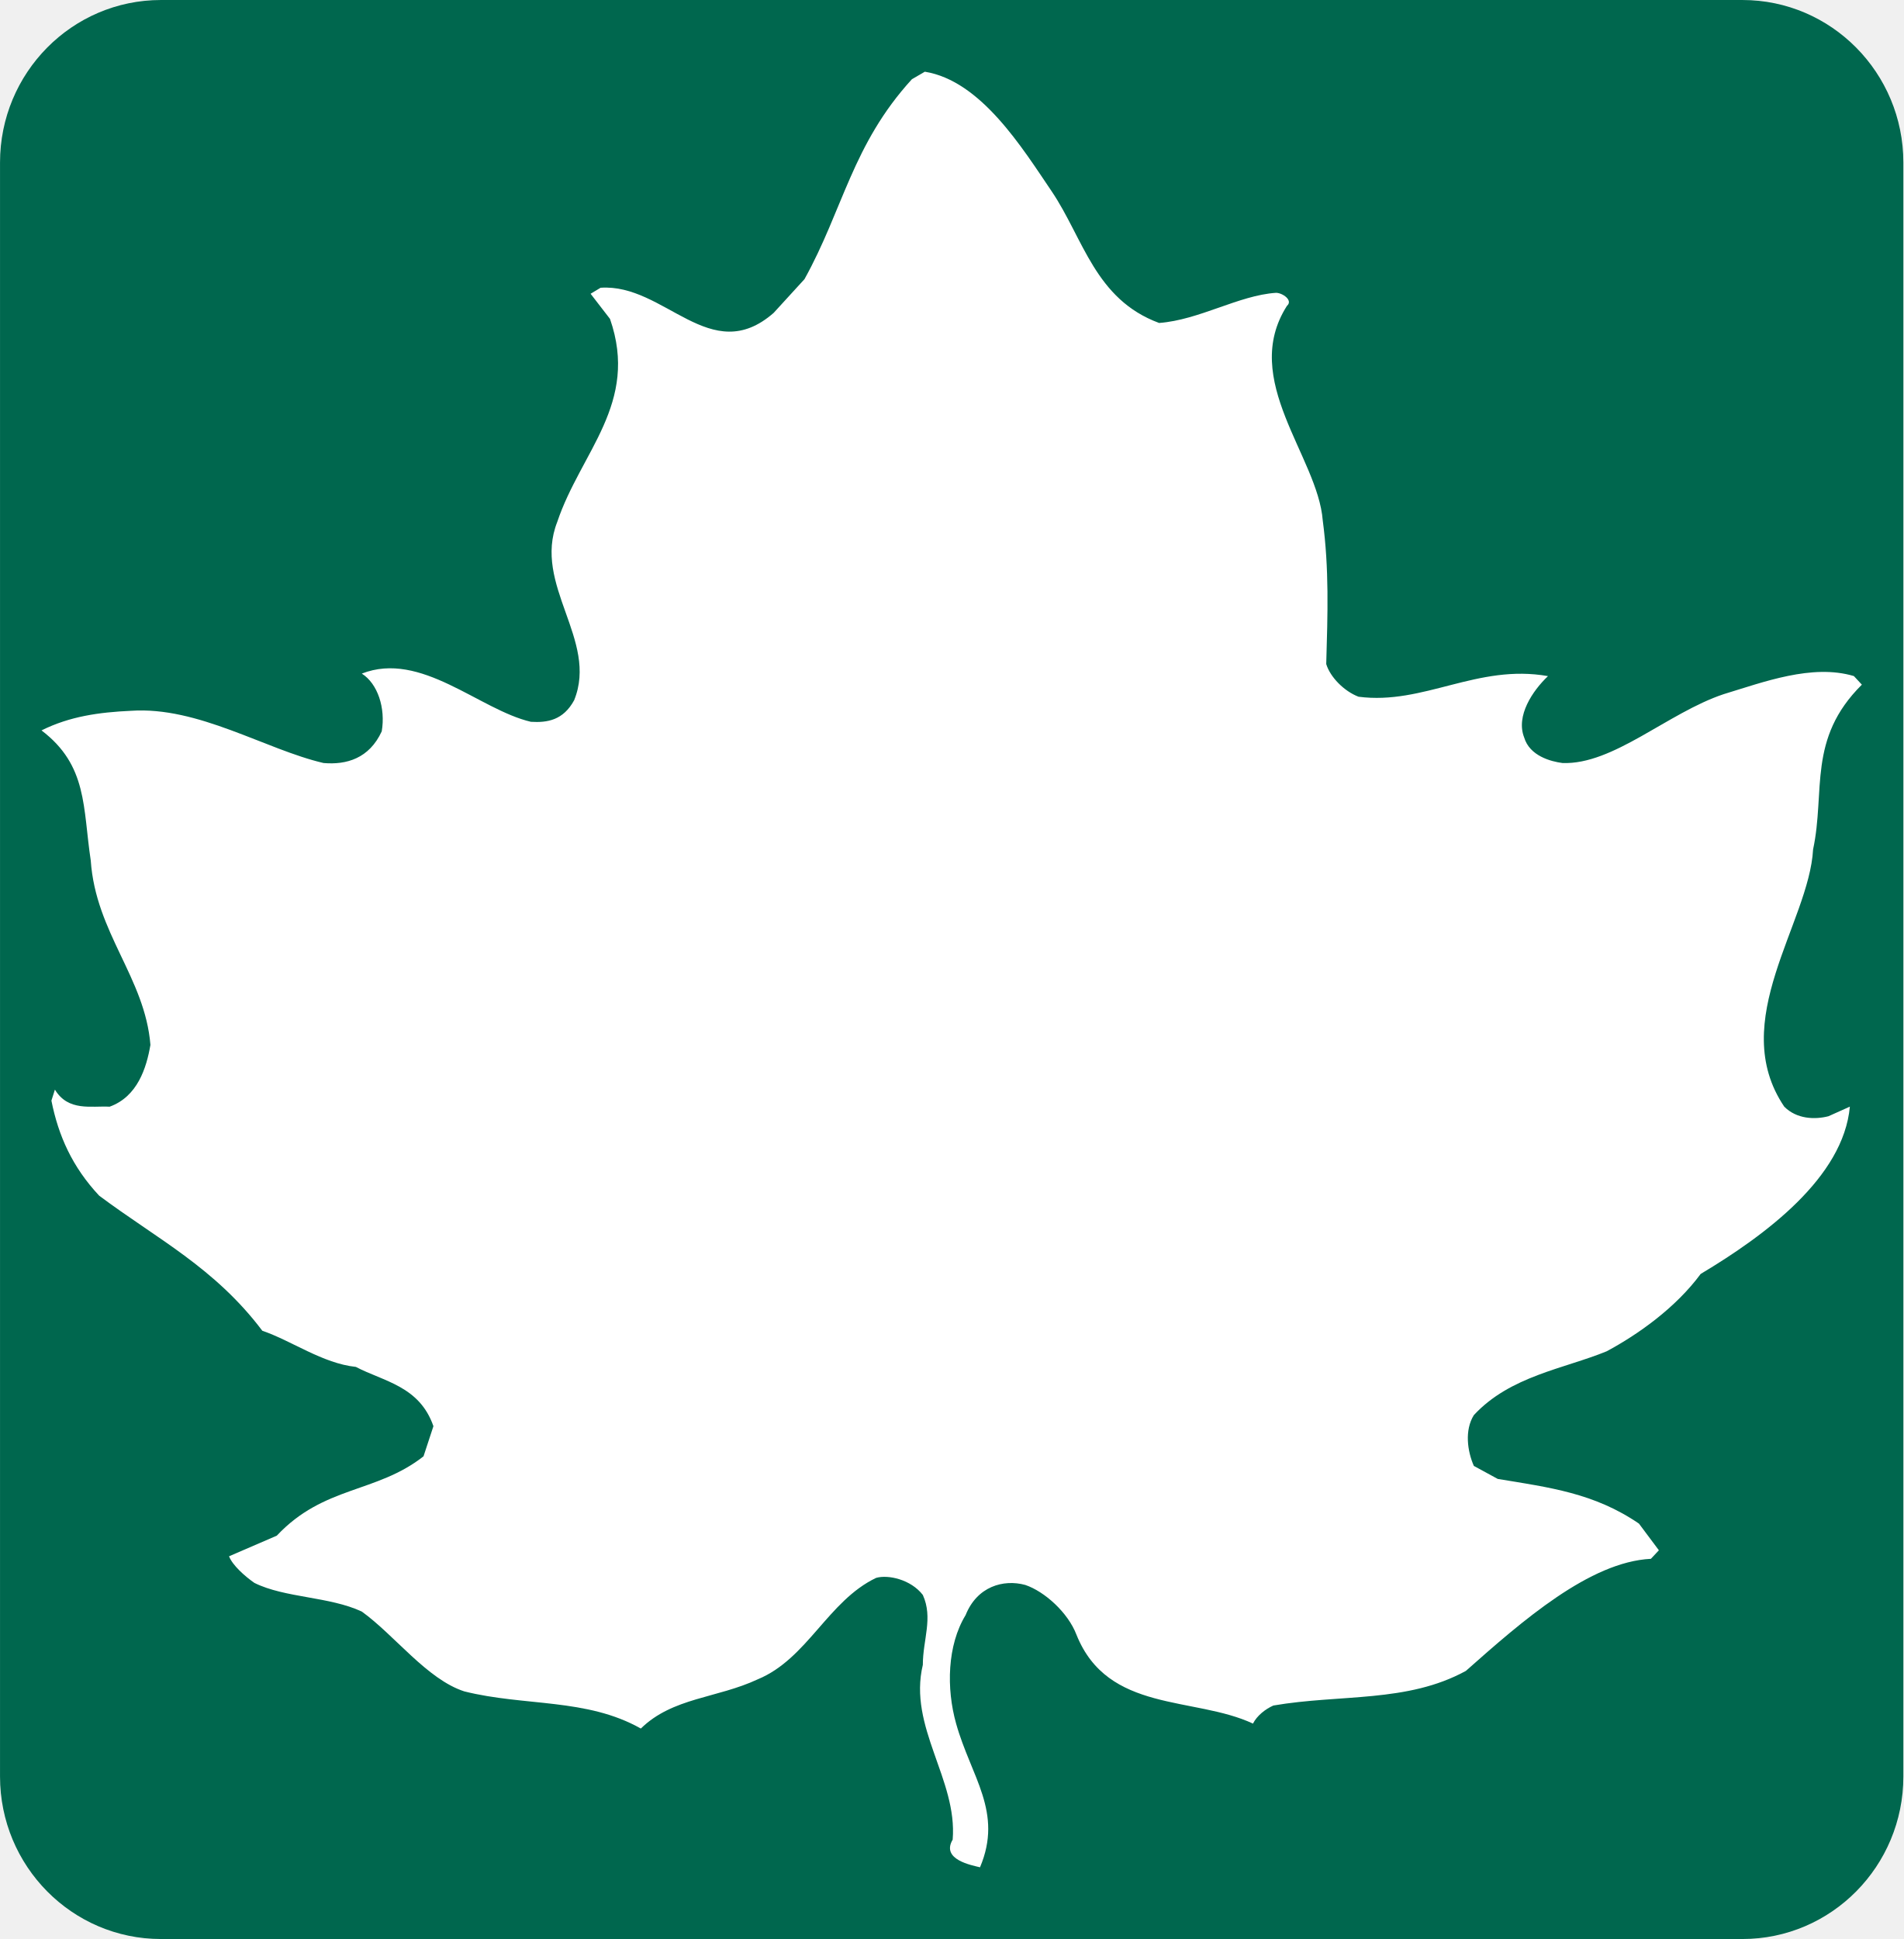
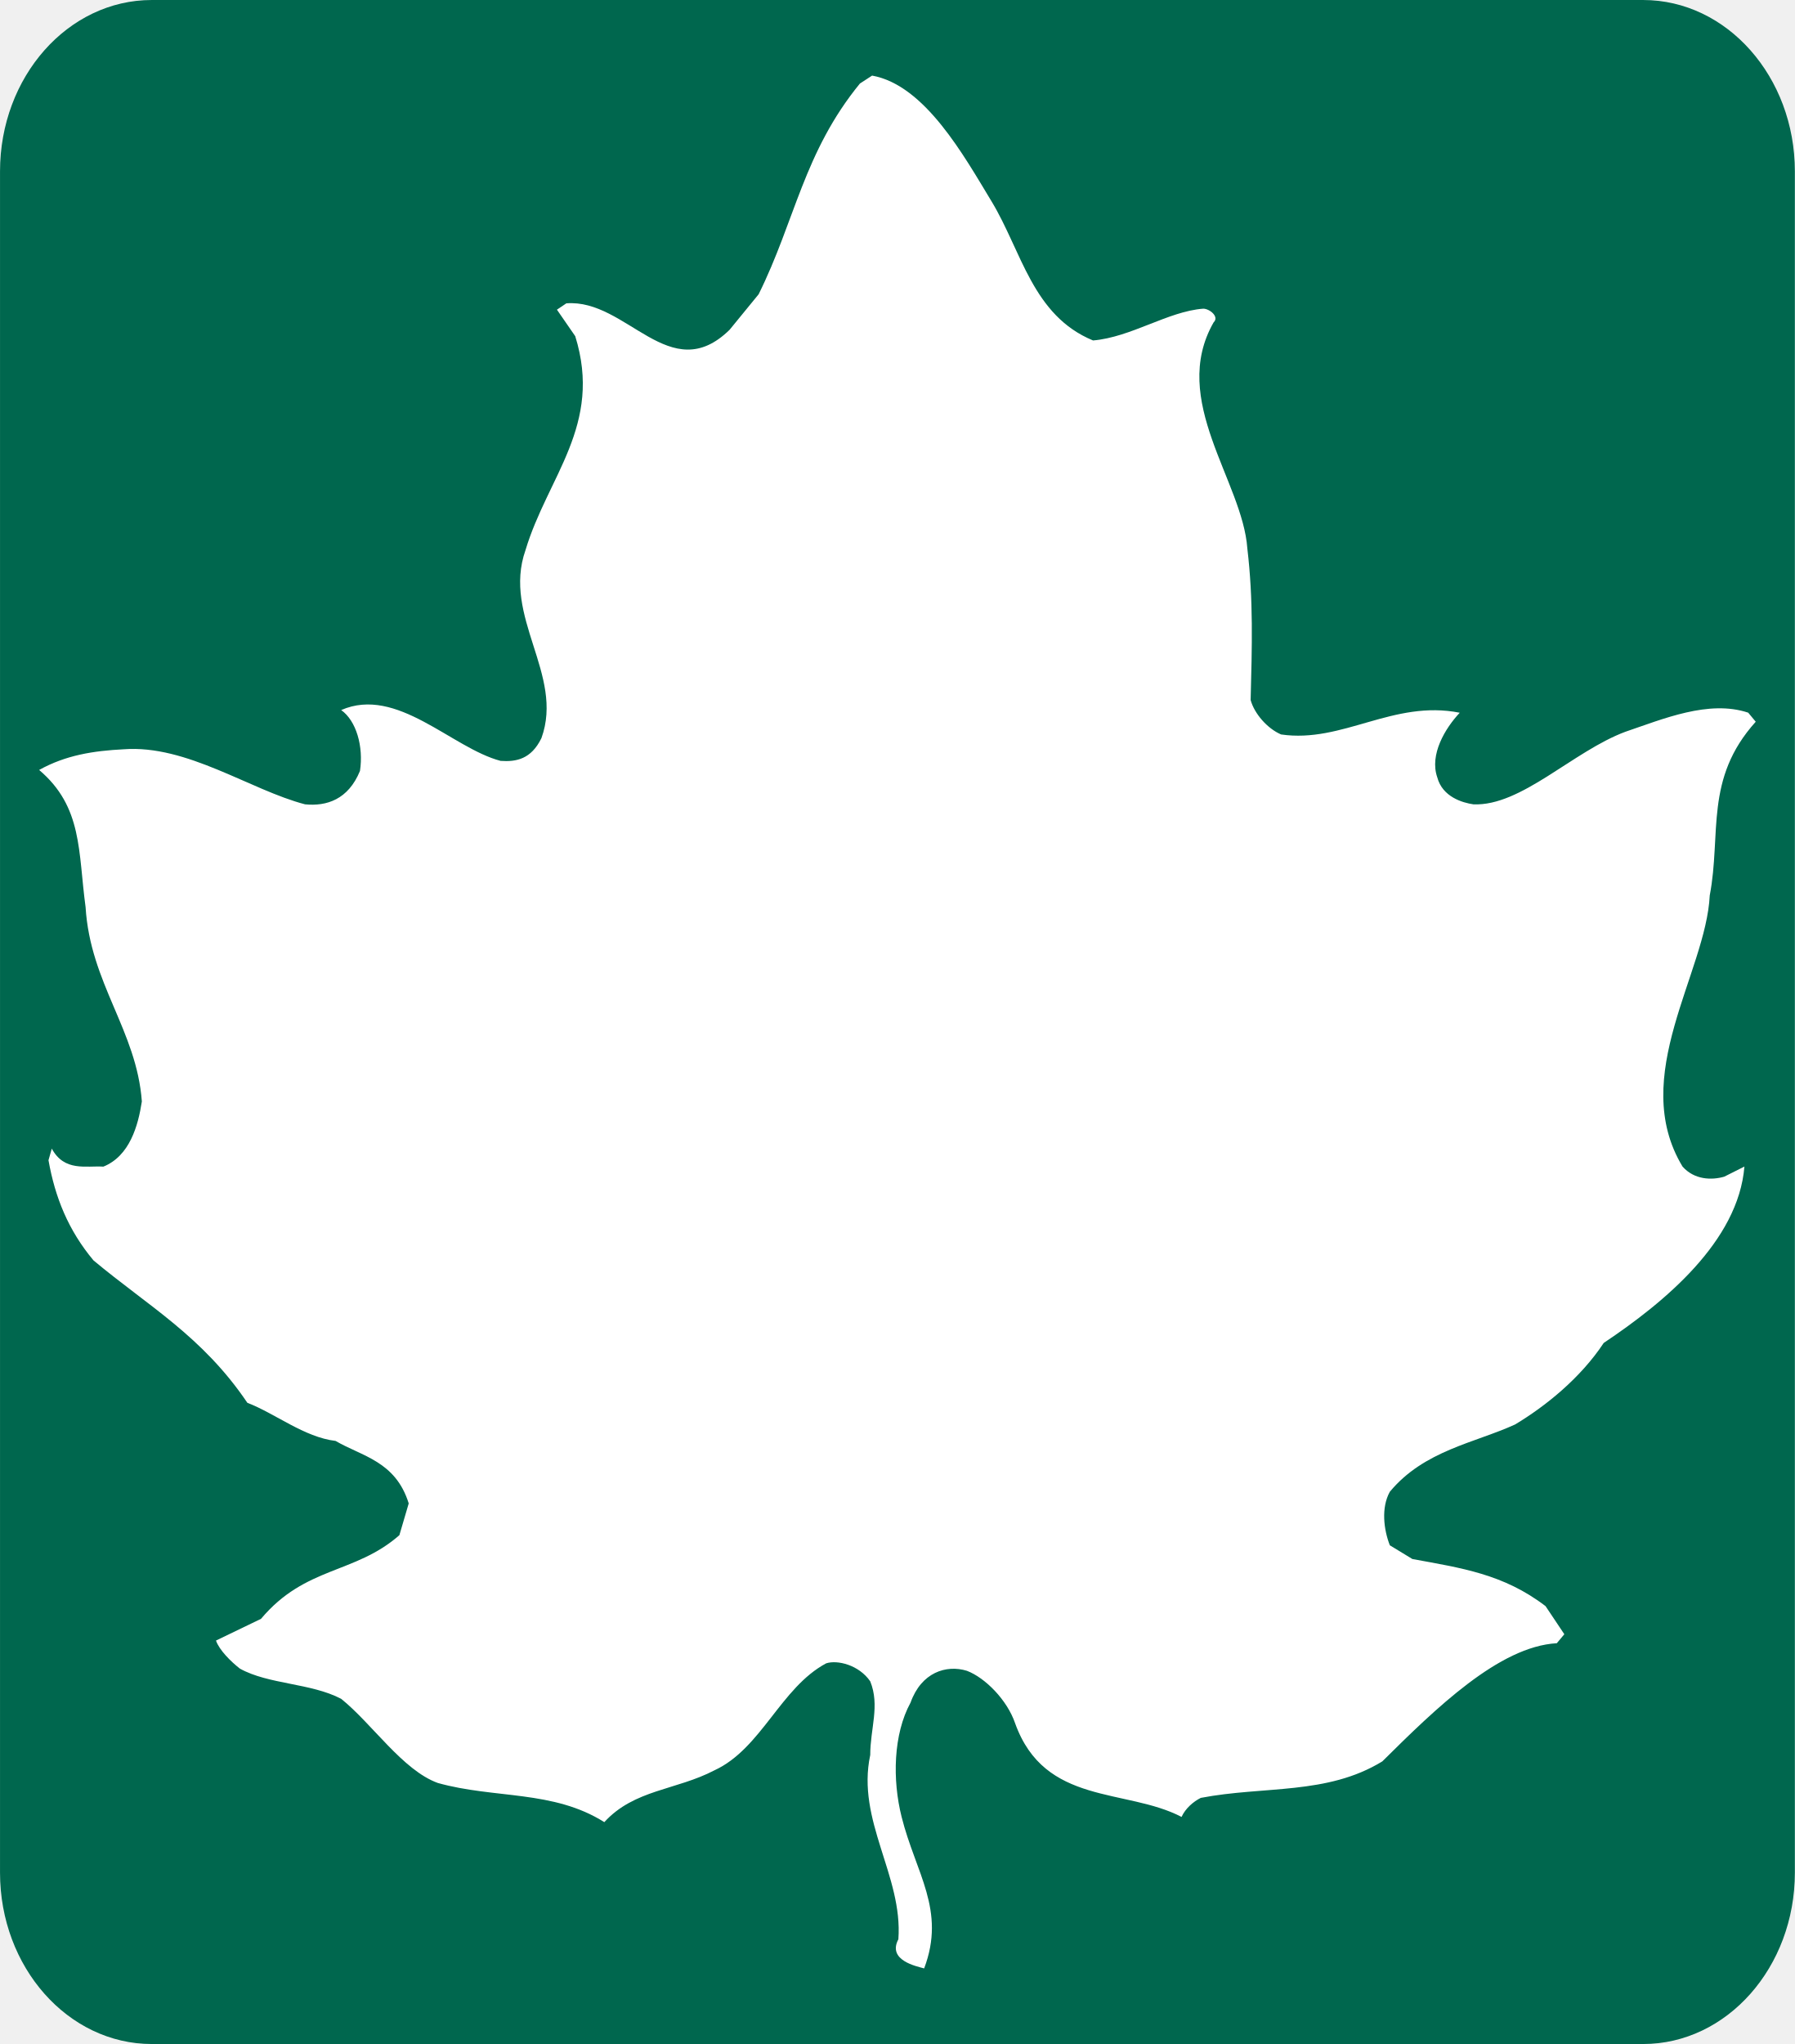
- <svg xmlns="http://www.w3.org/2000/svg" width="16.688" height="17" id="svg3844" version="1.1">
+ <svg xmlns="http://www.w3.org/2000/svg" width="16.688" height="19" id="svg3844" version="1.1">
  <defs id="defs3846" />
-   <g id="layer1" transform="translate(-301,-901.3622)">
-     <g id="g4201" transform="matrix(0.320207,0,0,0.320207,186.7356,608.7843)">
+   <g id="layer1" transform="translate(-301,-899.3622)">
+     <g id="g4201" transform="matrix(0.320207,0,0,0.3578785,186.7356,572.3633)">
      <path d="m 408.963,918.167 c 0,-2.458 -1.974,-4.452 -4.407,-4.452 l -43.303,0 c -2.435,0 -4.407,1.994 -4.407,4.452 l 0,44.187 c 0,2.458 1.974,4.452 4.407,4.452 l 43.303,0 c 2.434,0 4.407,-1.994 4.407,-4.452 z" id="path9399" style="fill:#00674e" />
      <g transform="matrix(1.595746,0,0,1.611876,343.9016,884.9915)" id="g9405">
        <g transform="translate(70.9277,56.5649)" id="g9407">
          <path d="m -44.77,-35.495 c 0.546,0.802 0.743,1.834 1.843,2.236 0.691,-0.051 1.366,-0.47 2.006,-0.512 0.112,0 0.298,0.128 0.188,0.221 -0.81,1.255 0.529,2.56 0.614,3.644 0.111,0.828 0.085,1.579 0.06,2.441 0.068,0.222 0.306,0.461 0.554,0.555 1.119,0.145 2.039,-0.563 3.251,-0.35 -0.264,0.248 -0.554,0.675 -0.409,1.041 0.094,0.316 0.461,0.41 0.657,0.435 0.871,0.034 1.809,-0.853 2.765,-1.169 0.683,-0.205 1.519,-0.52 2.236,-0.308 l 0.137,0.146 c -0.939,0.922 -0.623,1.809 -0.837,2.799 -0.068,1.245 -1.485,2.918 -0.495,4.369 0.214,0.214 0.529,0.222 0.759,0.163 l 0.367,-0.163 c -0.111,1.204 -1.45,2.185 -2.56,2.842 -0.427,0.572 -1.067,1.024 -1.613,1.314 -0.734,0.298 -1.655,0.418 -2.279,1.084 -0.162,0.256 -0.111,0.614 0,0.863 l 0.41,0.221 c 0.887,0.145 1.655,0.239 2.423,0.759 l 0.342,0.453 -0.137,0.145 c -1.049,0.052 -2.202,1.05 -3.175,1.904 -1.007,0.546 -2.15,0.392 -3.303,0.588 -0.136,0.06 -0.281,0.171 -0.35,0.307 -1.014,-0.468 -2.491,-0.179 -3.029,-1.51 -0.145,-0.376 -0.546,-0.734 -0.878,-0.845 -0.376,-0.102 -0.828,0.026 -1.024,0.512 -0.316,0.512 -0.333,1.246 -0.163,1.843 0.256,0.905 0.811,1.502 0.41,2.441 -0.136,-0.034 -0.674,-0.128 -0.469,-0.47 0.085,-1.023 -0.768,-1.911 -0.512,-2.969 0,-0.427 0.179,-0.794 0,-1.187 -0.205,-0.264 -0.597,-0.349 -0.802,-0.29 -0.828,0.392 -1.178,1.374 -2.031,1.723 -0.699,0.324 -1.46,0.307 -2.006,0.836 -0.93,-0.52 -1.997,-0.375 -3.029,-0.631 -0.64,-0.205 -1.196,-0.955 -1.759,-1.356 -0.554,-0.257 -1.322,-0.23 -1.843,-0.487 -0.162,-0.111 -0.376,-0.299 -0.435,-0.452 l 0.819,-0.35 c 0.81,-0.853 1.706,-0.717 2.518,-1.348 l 0.17,-0.512 c -0.24,-0.683 -0.854,-0.759 -1.331,-1.007 -0.572,-0.06 -1.101,-0.444 -1.605,-0.614 -0.819,-1.075 -1.809,-1.561 -2.8,-2.295 -0.46,-0.487 -0.699,-1.016 -0.819,-1.614 l 0.06,-0.187 c 0.23,0.375 0.623,0.273 0.939,0.29 0.478,-0.171 0.632,-0.657 0.7,-1.05 -0.094,-1.143 -0.939,-1.902 -1.024,-3.132 -0.137,-0.896 -0.051,-1.613 -0.845,-2.21 0.487,-0.24 0.99,-0.308 1.536,-0.333 1.153,-0.078 2.305,0.657 3.303,0.887 0.393,0.034 0.785,-0.077 0.999,-0.538 0.068,-0.393 -0.068,-0.81 -0.342,-0.981 1.015,-0.393 2.014,0.614 2.902,0.819 0.281,0.017 0.555,-0.026 0.742,-0.367 0.419,-1.024 -0.717,-1.954 -0.29,-3.029 0.402,-1.186 1.409,-2.014 0.905,-3.448 l -0.333,-0.427 0.171,-0.102 c 1.101,-0.077 1.886,1.365 2.97,0.427 l 0.529,-0.573 c 0.665,-1.186 0.819,-2.286 1.843,-3.396 l 0.222,-0.128 c 0.965,0.154 1.674,1.298 2.177,2.032" id="path9409" style="fill:#ffffff" />
        </g>
      </g>
    </g>
  </g>
</svg>
